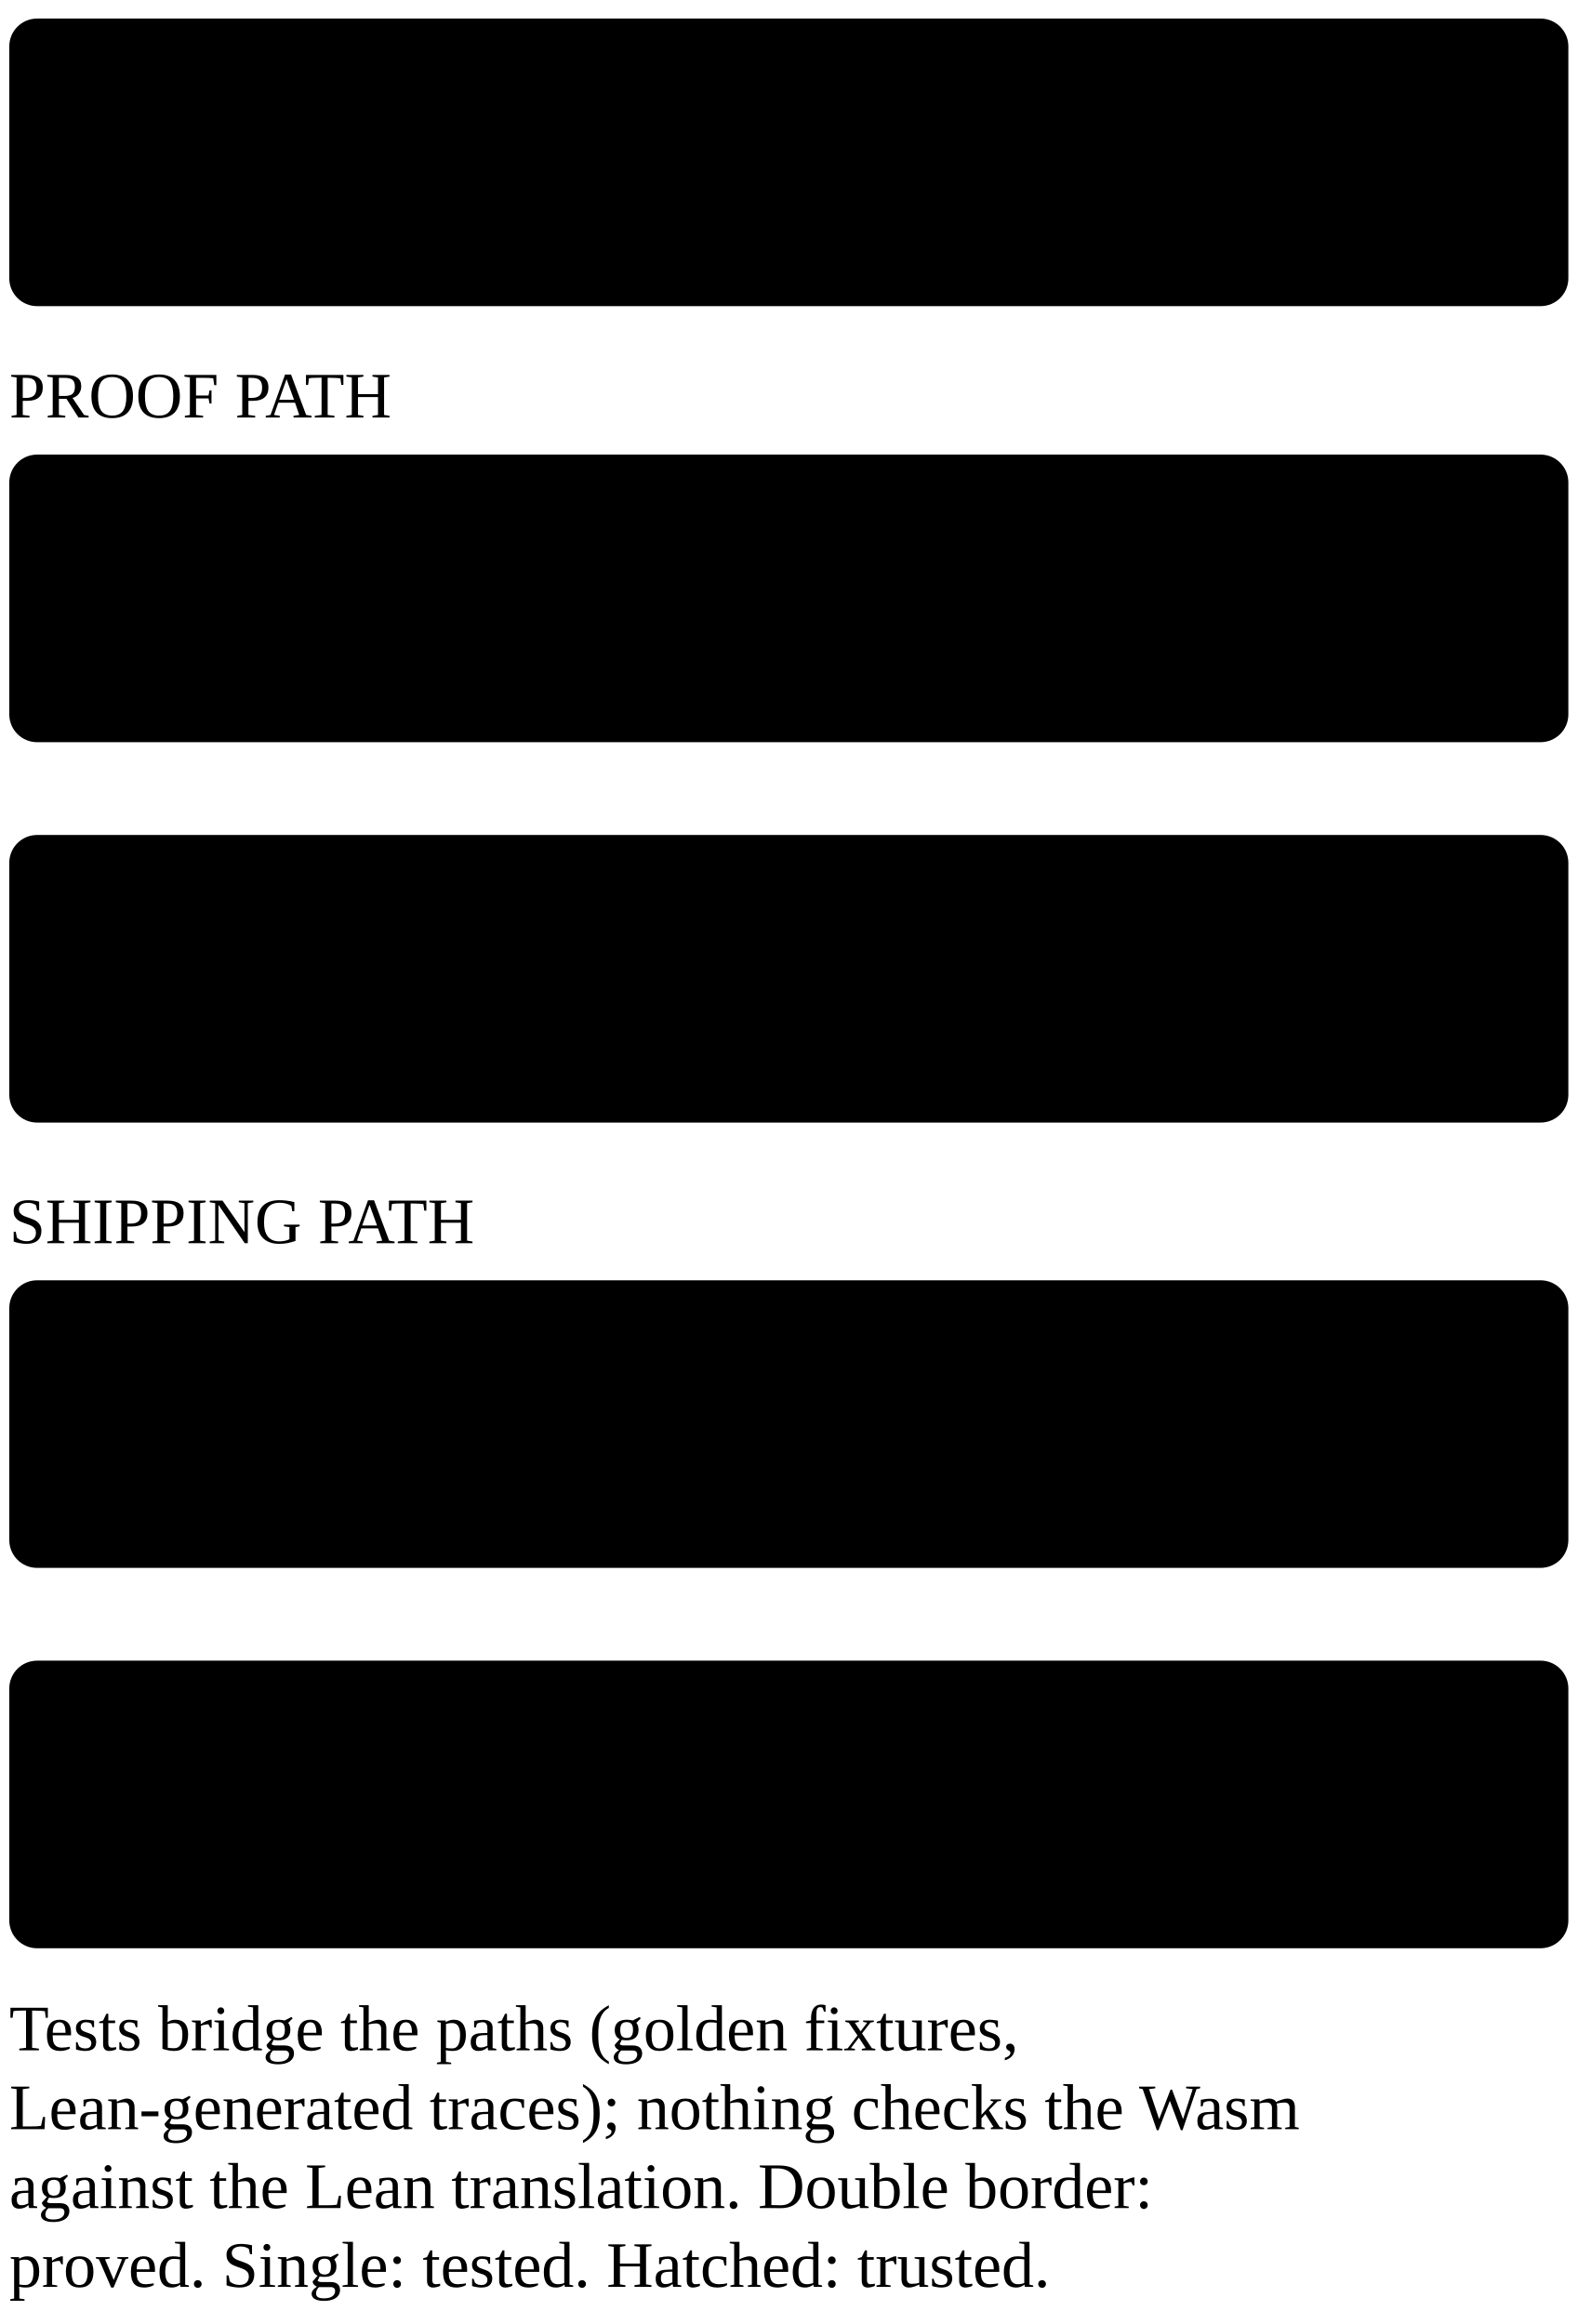
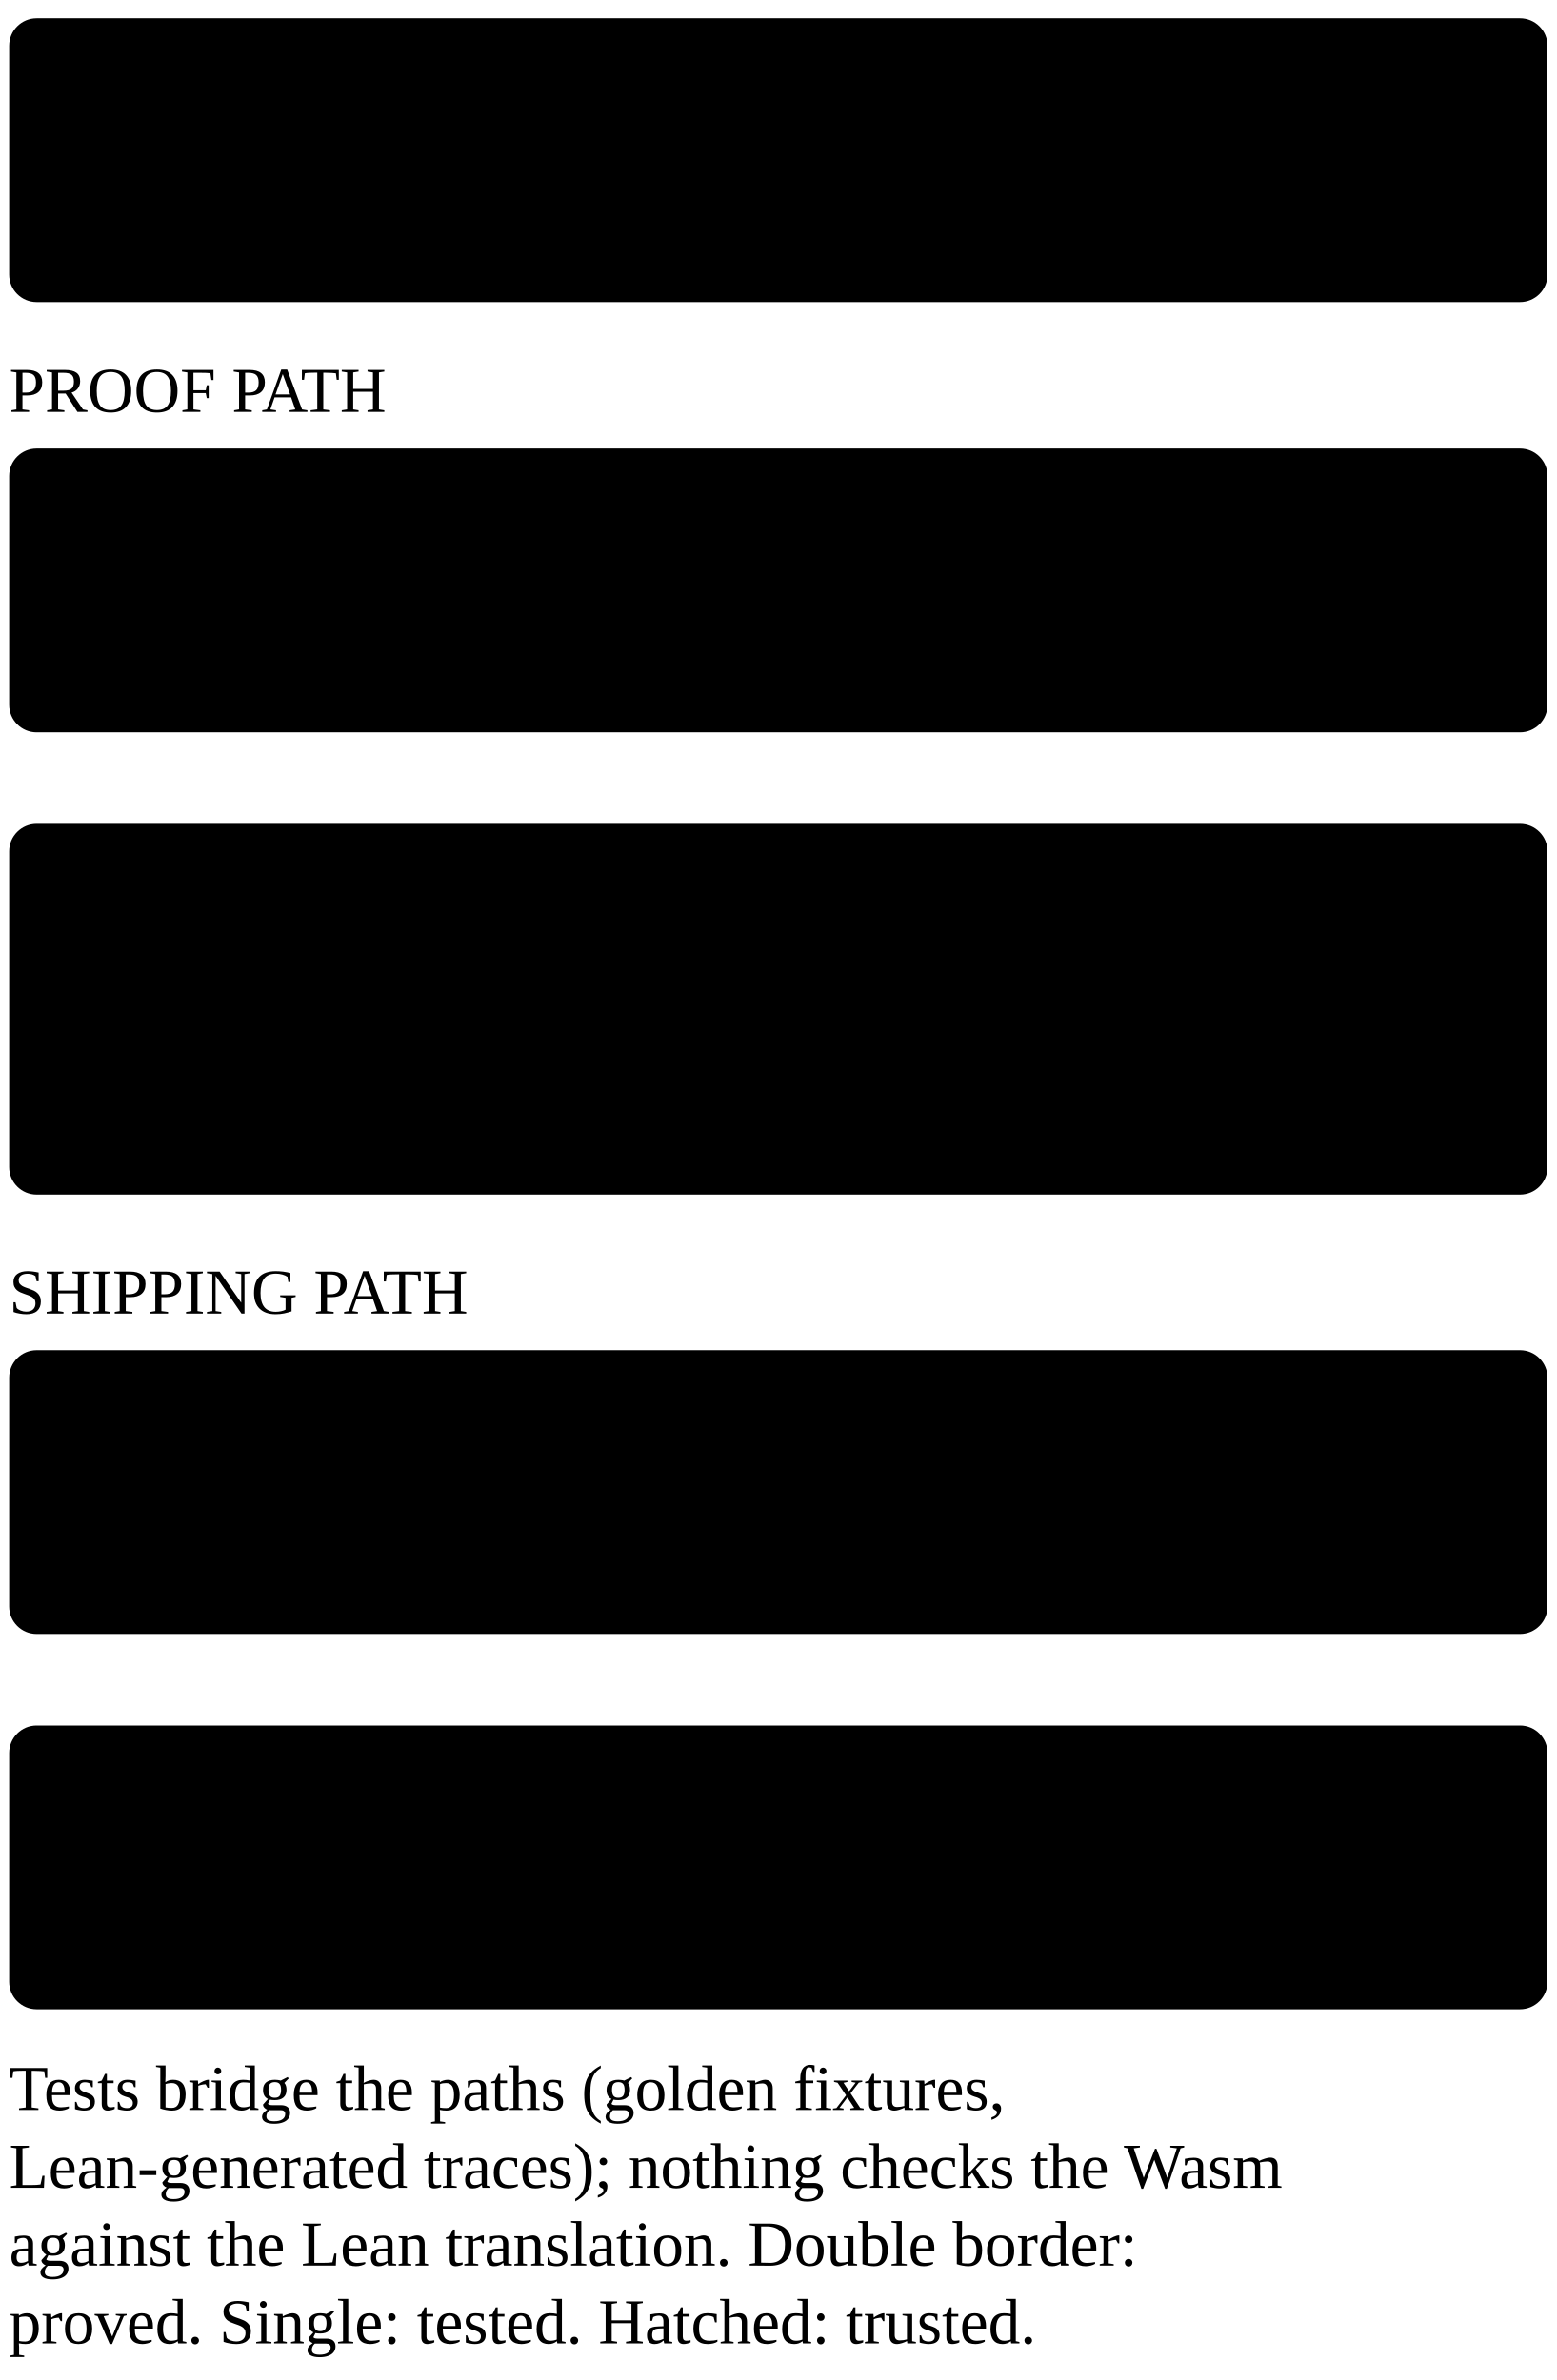
- <svg class="narrow" viewBox="0 0 340 501" role="img" aria-labelledby="fig-proof-scope-title" aria-describedby="fig-proof-scope-text">
+ <svg class="narrow" viewBox="0 0 340 520" role="img" aria-labelledby="fig-proof-scope-title" aria-describedby="fig-proof-scope-text">
  <rect x="2" y="4" width="336" height="62" rx="6" class="bx" />
  <text x="14" y="31" class="t" font-size="14">Rust source</text>
  <text x="14" y="50" class="x" font-size="14">rule-core <tspan class="mono">cbabe59</tspan>, the evaluator</text>
  <text x="2" y="90" class="t tag" font-size="14">PROOF PATH</text>
  <rect x="2" y="98" width="336" height="62" rx="6" class="bx" />
  <rect x="5" y="101" width="11" height="56" rx="0" class="tr" />
  <text x="28" y="125" class="t" font-size="14">Charon and Aeneas</text>
  <text x="28" y="144" class="x" font-size="14">translate it to Lean</text>
  <path d="M40 162V176" class="fl" marker-end="url(#perch-ah)" />
-   <rect x="2" y="180" width="336" height="62" rx="6" class="bx bx-pr" />
-   <rect x="6" y="184" width="328" height="54" rx="2" class="fl-g" />
+   <rect x="2" y="180" width="336" height="81" rx="6" class="bx bx-pr" />
+   <rect x="6" y="184" width="328" height="73" rx="2" class="fl-g" />
  <text x="14" y="207" class="t" font-size="14">Lean: the translation and a model</text>
-   <text x="14" y="226" class="x" font-size="14">940 theorems, checked by Lean’s kernel</text>
-   <text x="2" y="268" class="t tag" font-size="14">SHIPPING PATH</text>
-   <rect x="2" y="276" width="336" height="62" rx="6" class="bx" />
-   <rect x="5" y="279" width="11" height="56" rx="0" class="tr" />
-   <text x="28" y="303" class="t" font-size="14">rustc 1.97.1</text>
-   <text x="28" y="322" class="x" font-size="14">compiles it to Wasm</text>
-   <path d="M40 340V354" class="fl" marker-end="url(#perch-ah)" />
-   <rect x="2" y="358" width="336" height="62" rx="6" class="bx" />
-   <text x="14" y="385" class="t" font-size="14">The account’s Wasm</text>
-   <text x="14" y="404" class="x" font-size="14">Perch <tspan class="mono">f0275f4</tspan>: tested</text>
-   <text x="2" y="442" class="m" font-size="14">Tests bridge the paths (golden fixtures,</text>
-   <text x="2" y="459" class="m" font-size="14">Lean-generated traces); nothing checks the Wasm</text>
-   <text x="2" y="476" class="m" font-size="14">against the Lean translation. Double border:</text>
-   <text x="2" y="493" class="m" font-size="14">proved. Single: tested. Hatched: trusted.</text>
+   <text x="14" y="226" class="x" font-size="14">all 940 rule-core theorems kernel-checked; the</text>
+   <text x="14" y="245" class="x" font-size="14">stated theorems are among them</text>
+   <text x="2" y="287" class="t tag" font-size="14">SHIPPING PATH</text>
+   <rect x="2" y="295" width="336" height="62" rx="6" class="bx" />
+   <rect x="5" y="298" width="11" height="56" rx="0" class="tr" />
+   <text x="28" y="322" class="t" font-size="14">rustc 1.97.1</text>
+   <text x="28" y="341" class="x" font-size="14">compiles it to Wasm</text>
+   <path d="M40 359V373" class="fl" marker-end="url(#perch-ah)" />
+   <rect x="2" y="377" width="336" height="62" rx="6" class="bx" />
+   <text x="14" y="404" class="t" font-size="14">The account’s Wasm</text>
+   <text x="14" y="423" class="x" font-size="14">Perch <tspan class="mono">f0275f4</tspan>: tested</text>
+   <text x="2" y="461" class="m" font-size="14">Tests bridge the paths (golden fixtures,</text>
+   <text x="2" y="478" class="m" font-size="14">Lean-generated traces); nothing checks the Wasm</text>
+   <text x="2" y="495" class="m" font-size="14">against the Lean translation. Double border:</text>
+   <text x="2" y="512" class="m" font-size="14">proved. Single: tested. Hatched: trusted.</text>
</svg>
